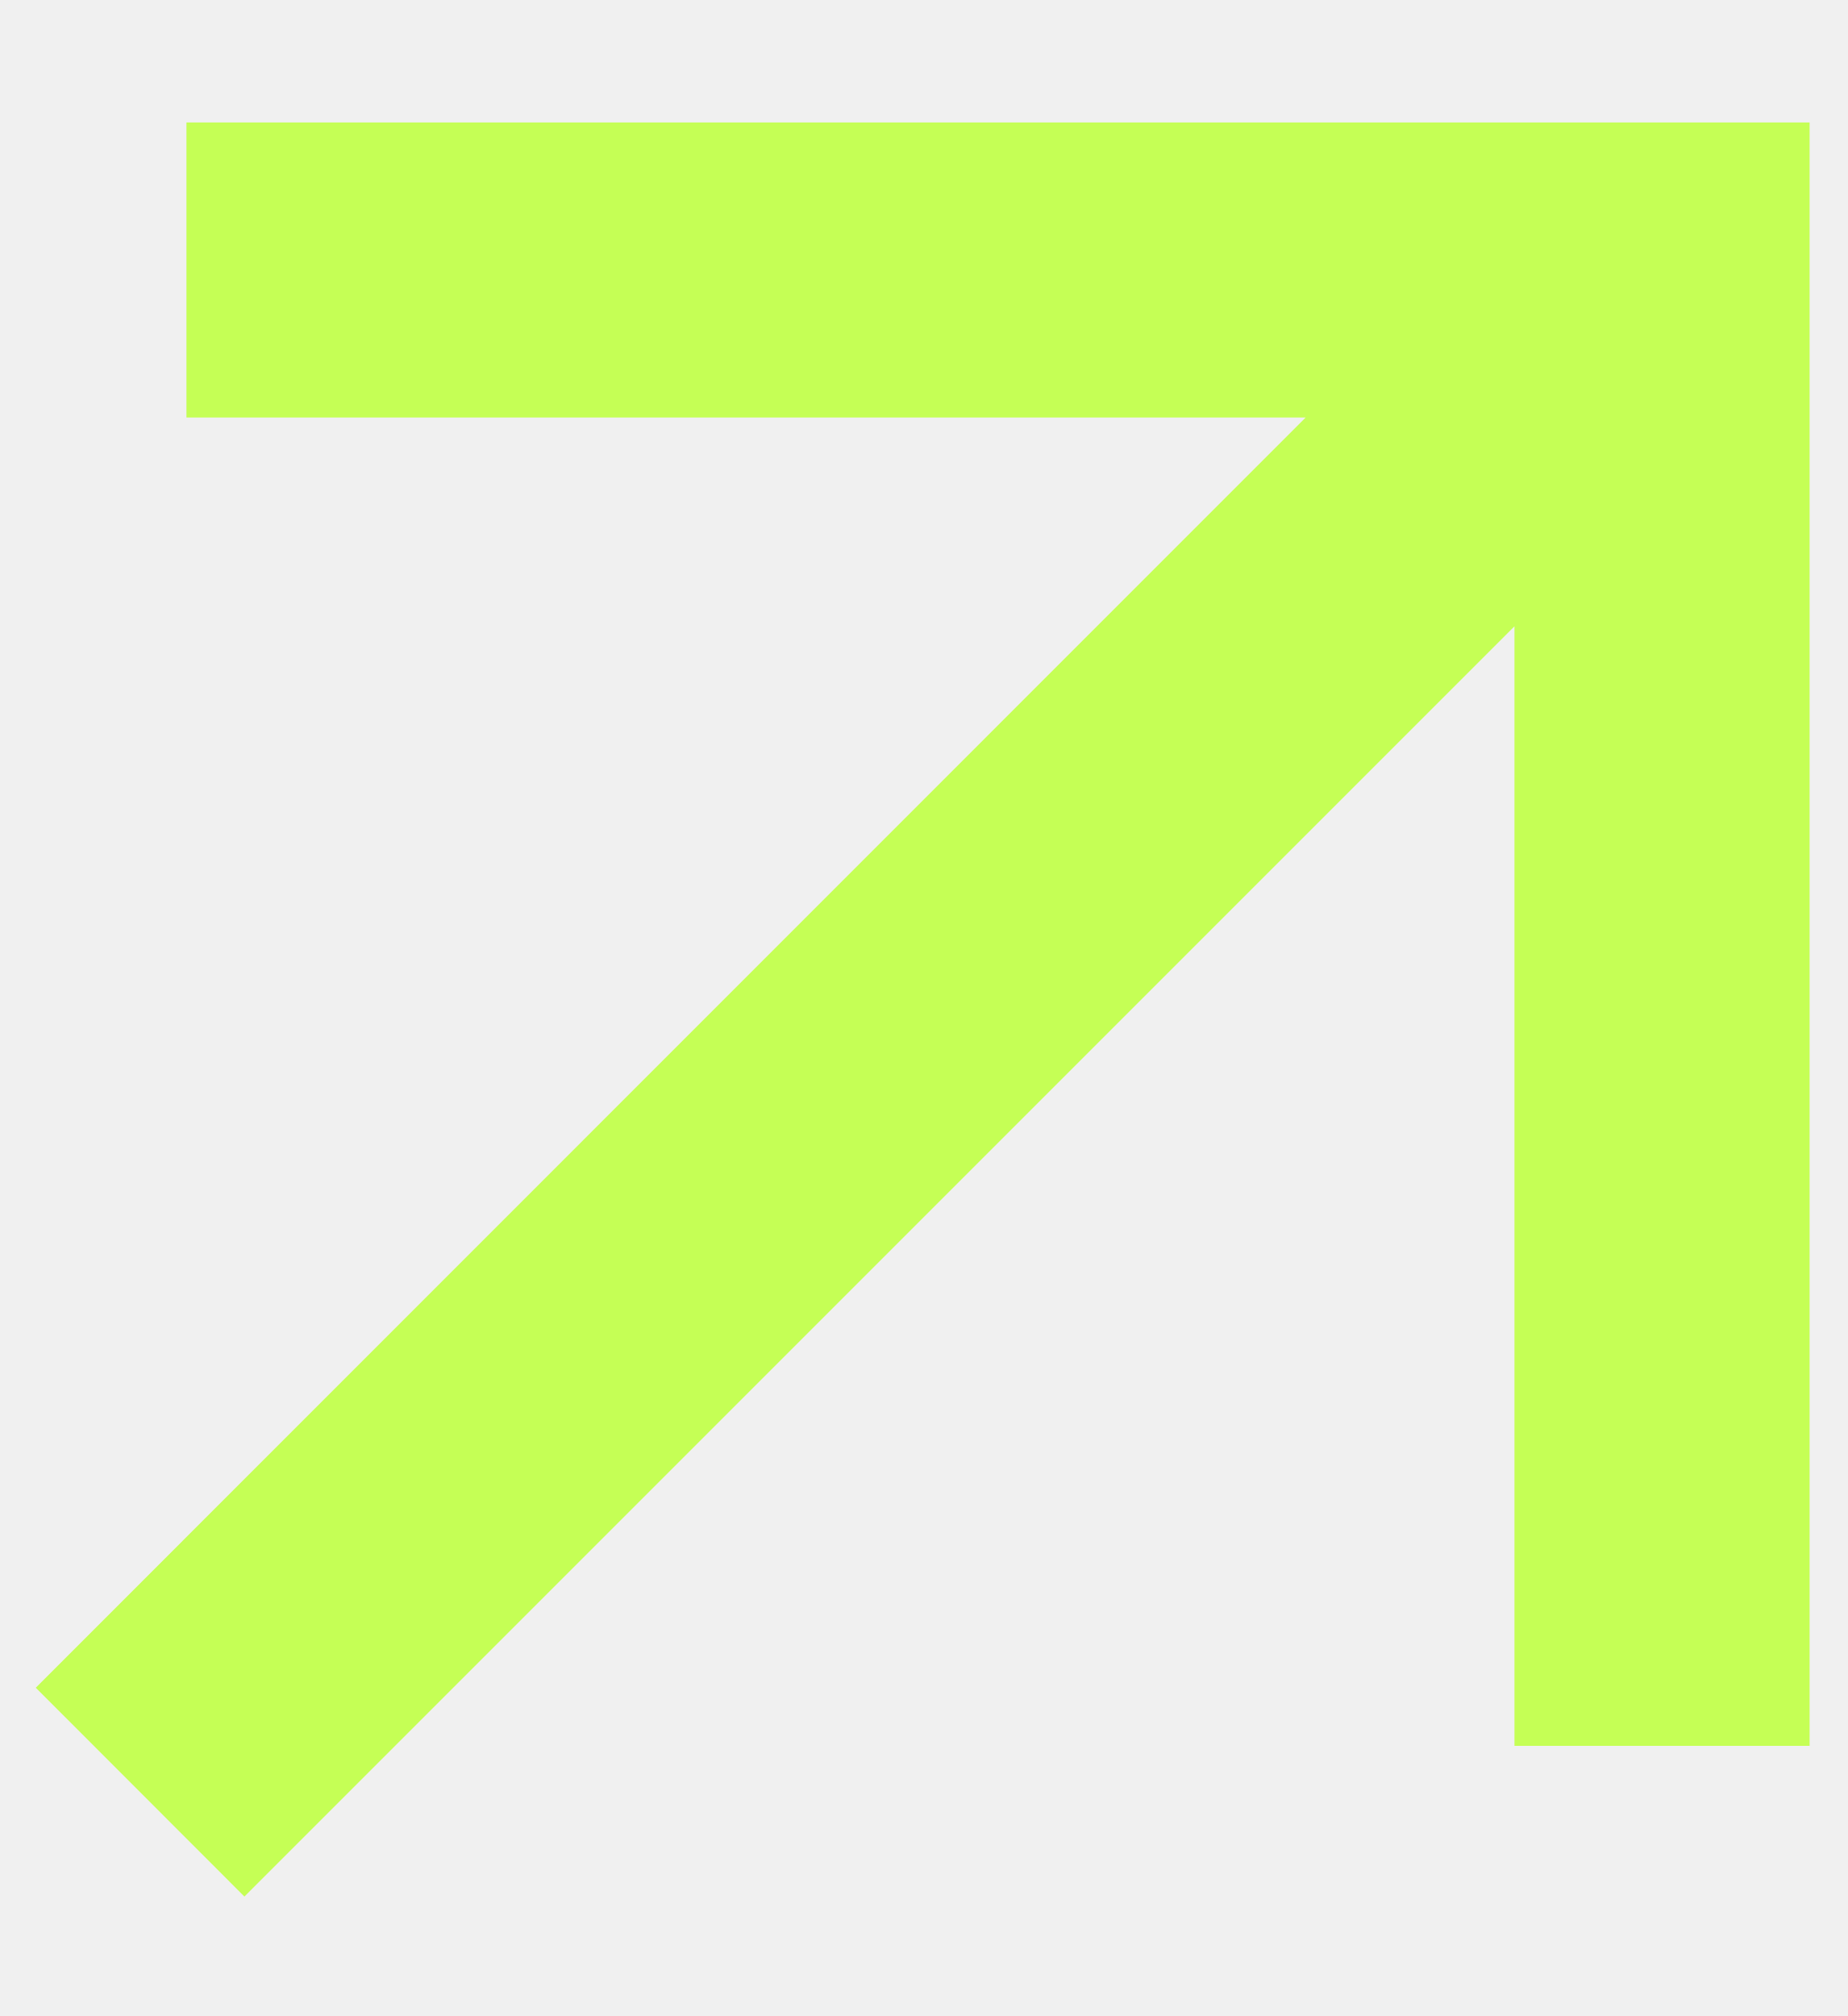
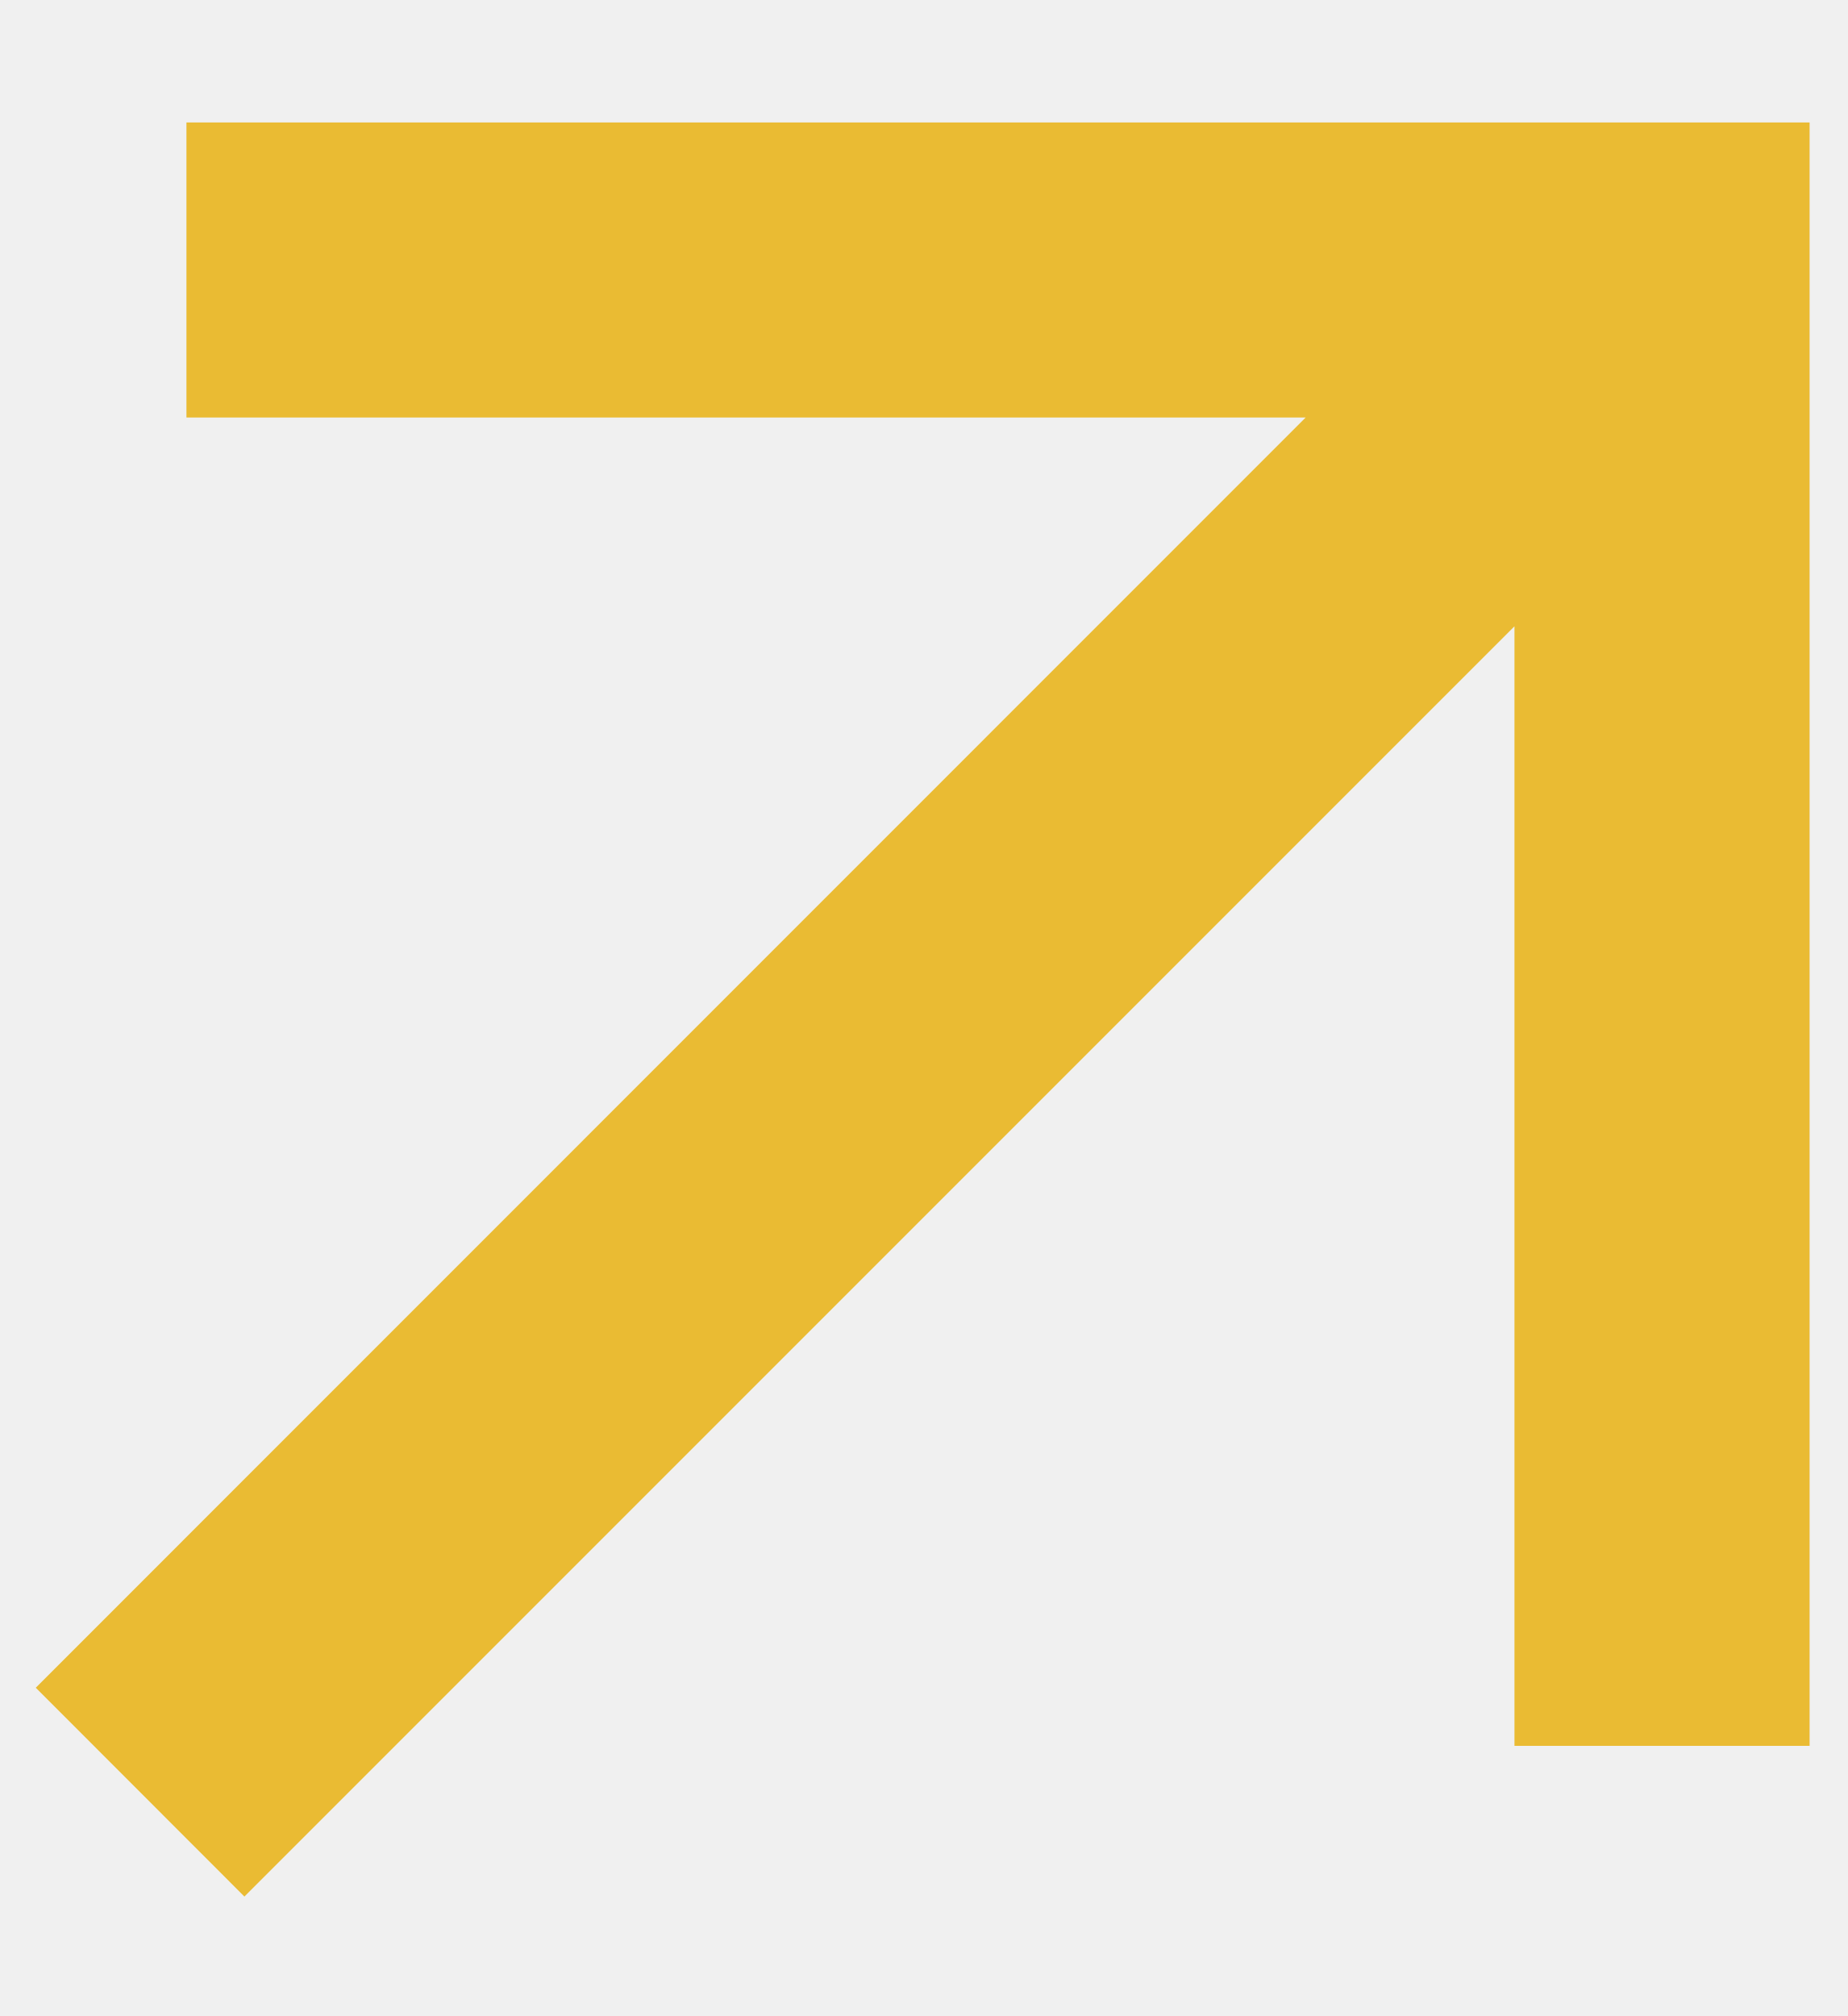
<svg xmlns="http://www.w3.org/2000/svg" width="11" height="12" viewBox="0 0 11 12" fill="none">
  <g clip-path="url(#clip0_16_464)">
-     <path d="M9.016 3.728L1.455 11.289L0.213 10.046L7.773 2.485H1.11V0.729H10.773V10.392H9.016V3.728Z" fill="#C5FF55" />
+     <path d="M9.016 3.728L1.455 11.289L0.213 10.046L7.773 2.485H1.11V0.729H10.773V10.392H9.016V3.728Z" fill="#eabb33" />
  </g>
  <defs>
    <clipPath id="clip0_16_464">
      <rect width="11" height="11" fill="white" transform="translate(0 0.5)" />
    </clipPath>
  </defs>
</svg>
